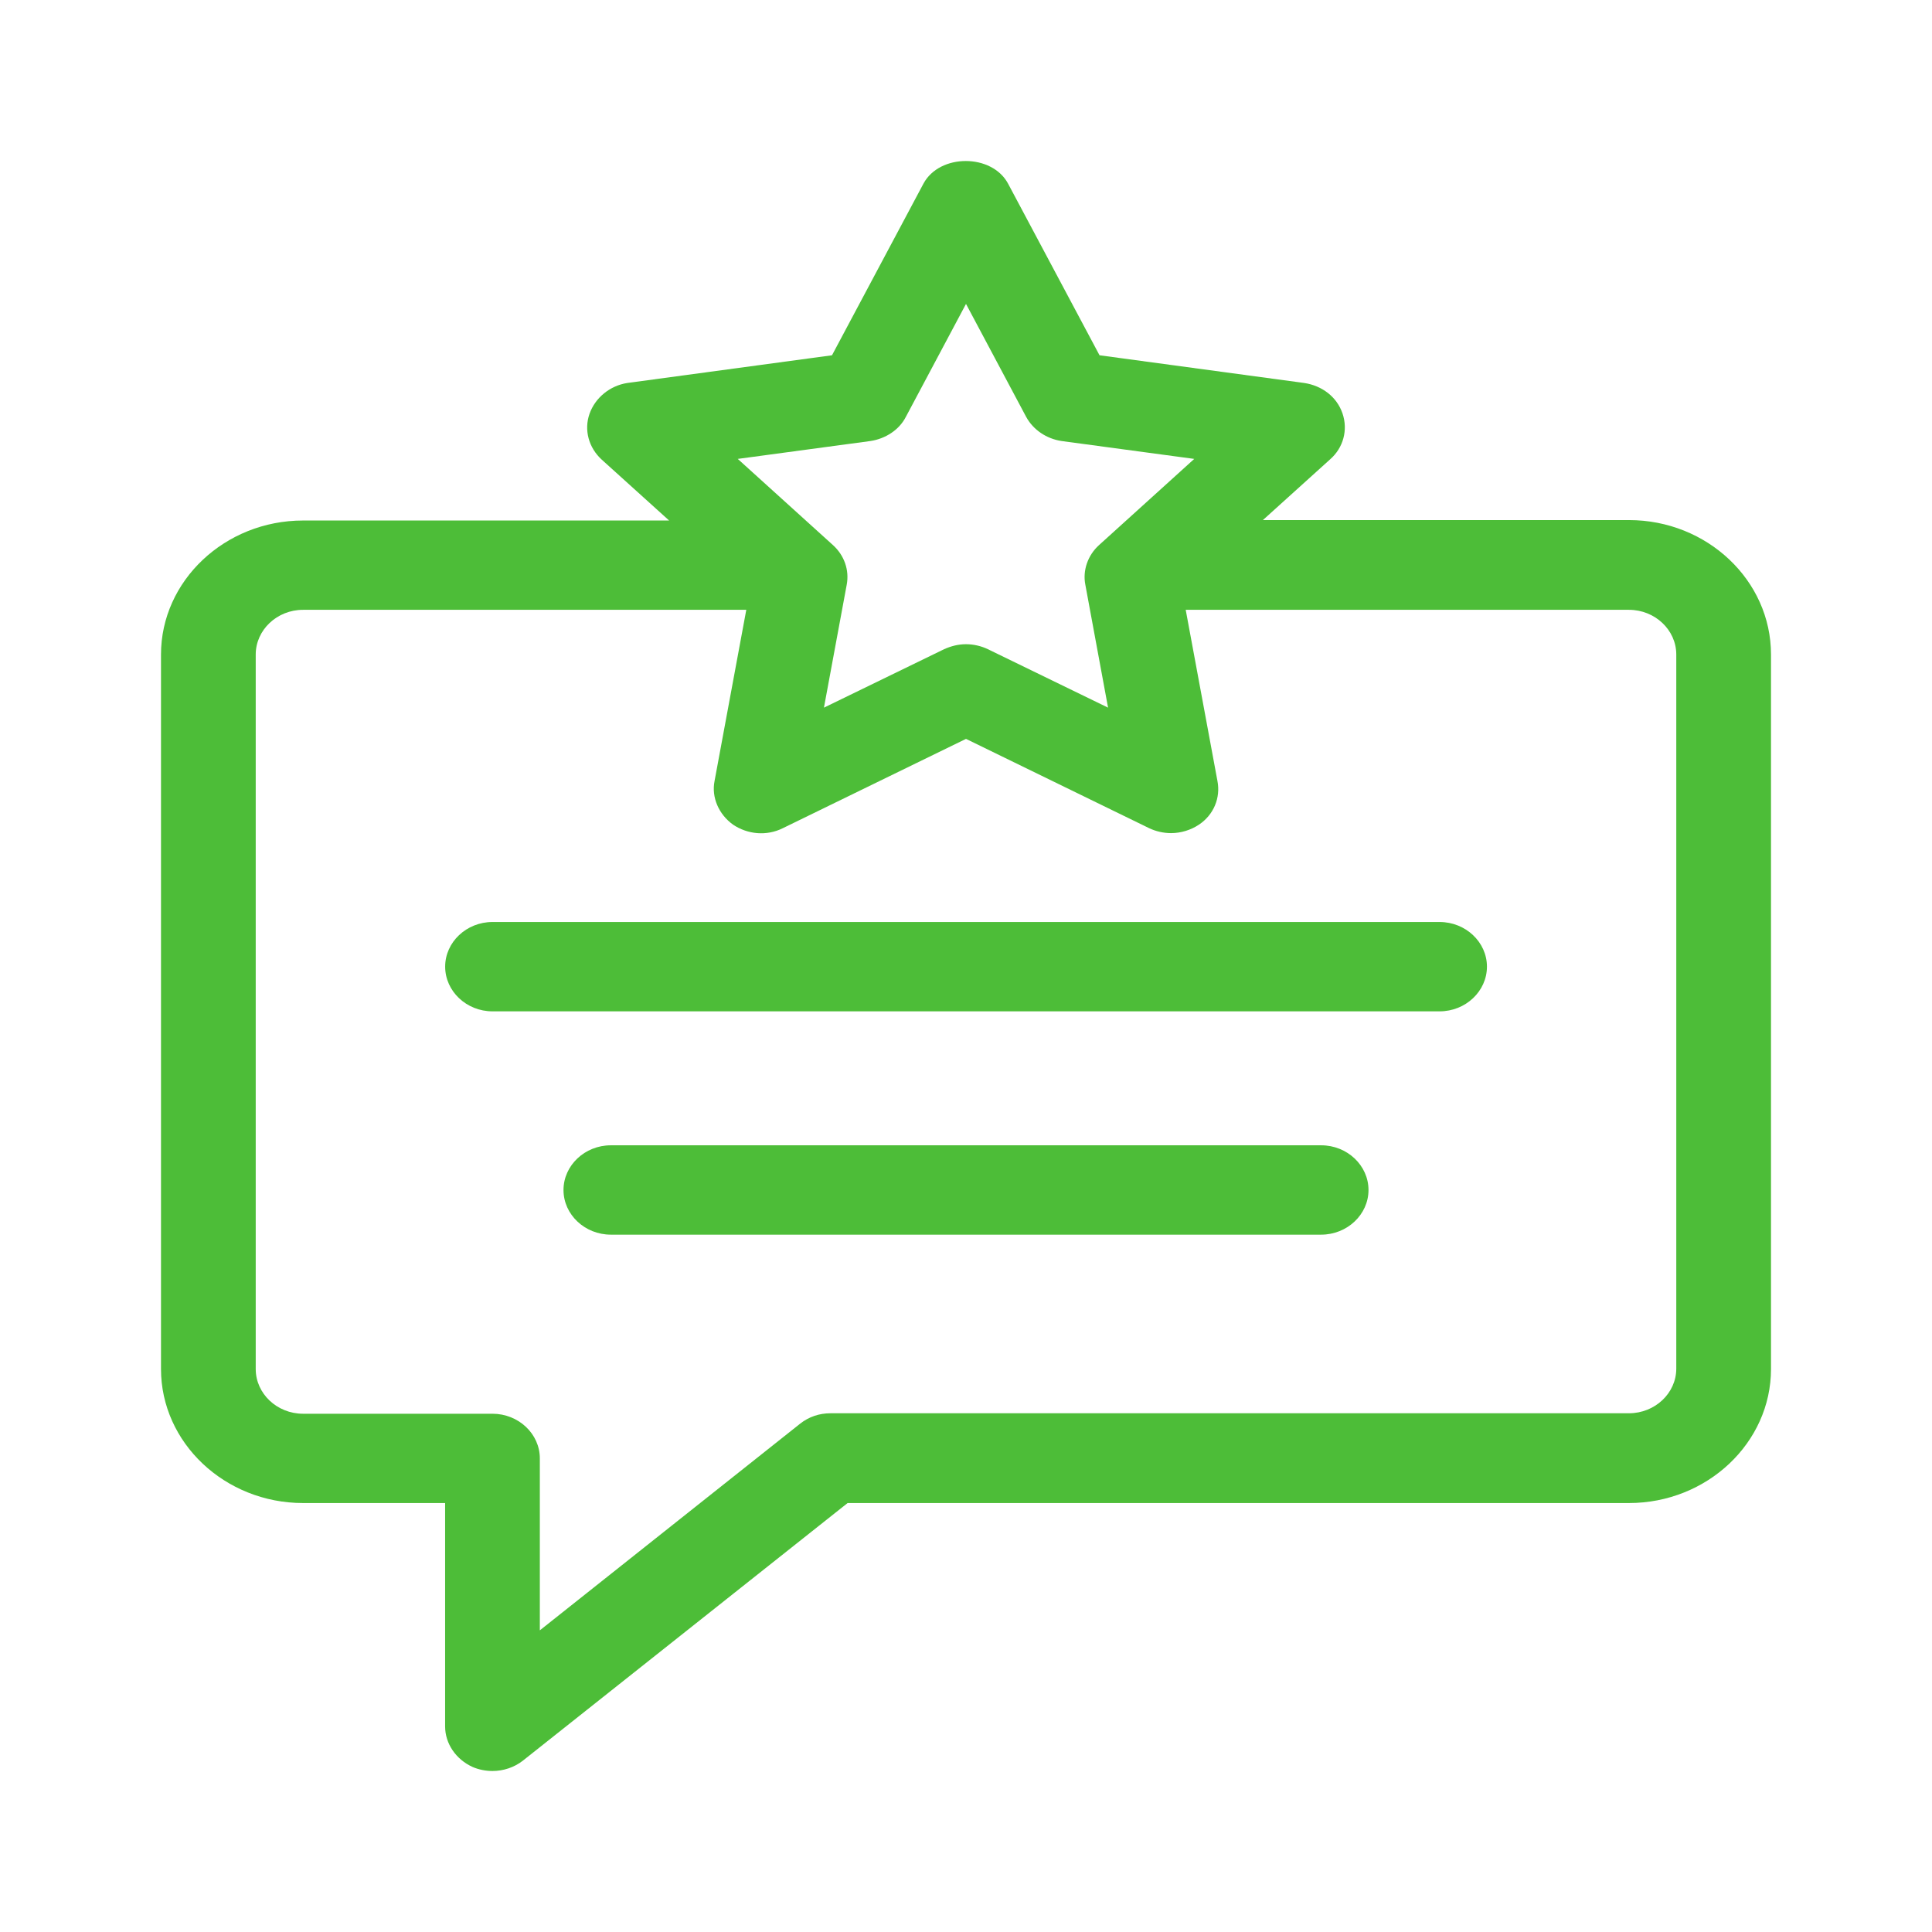
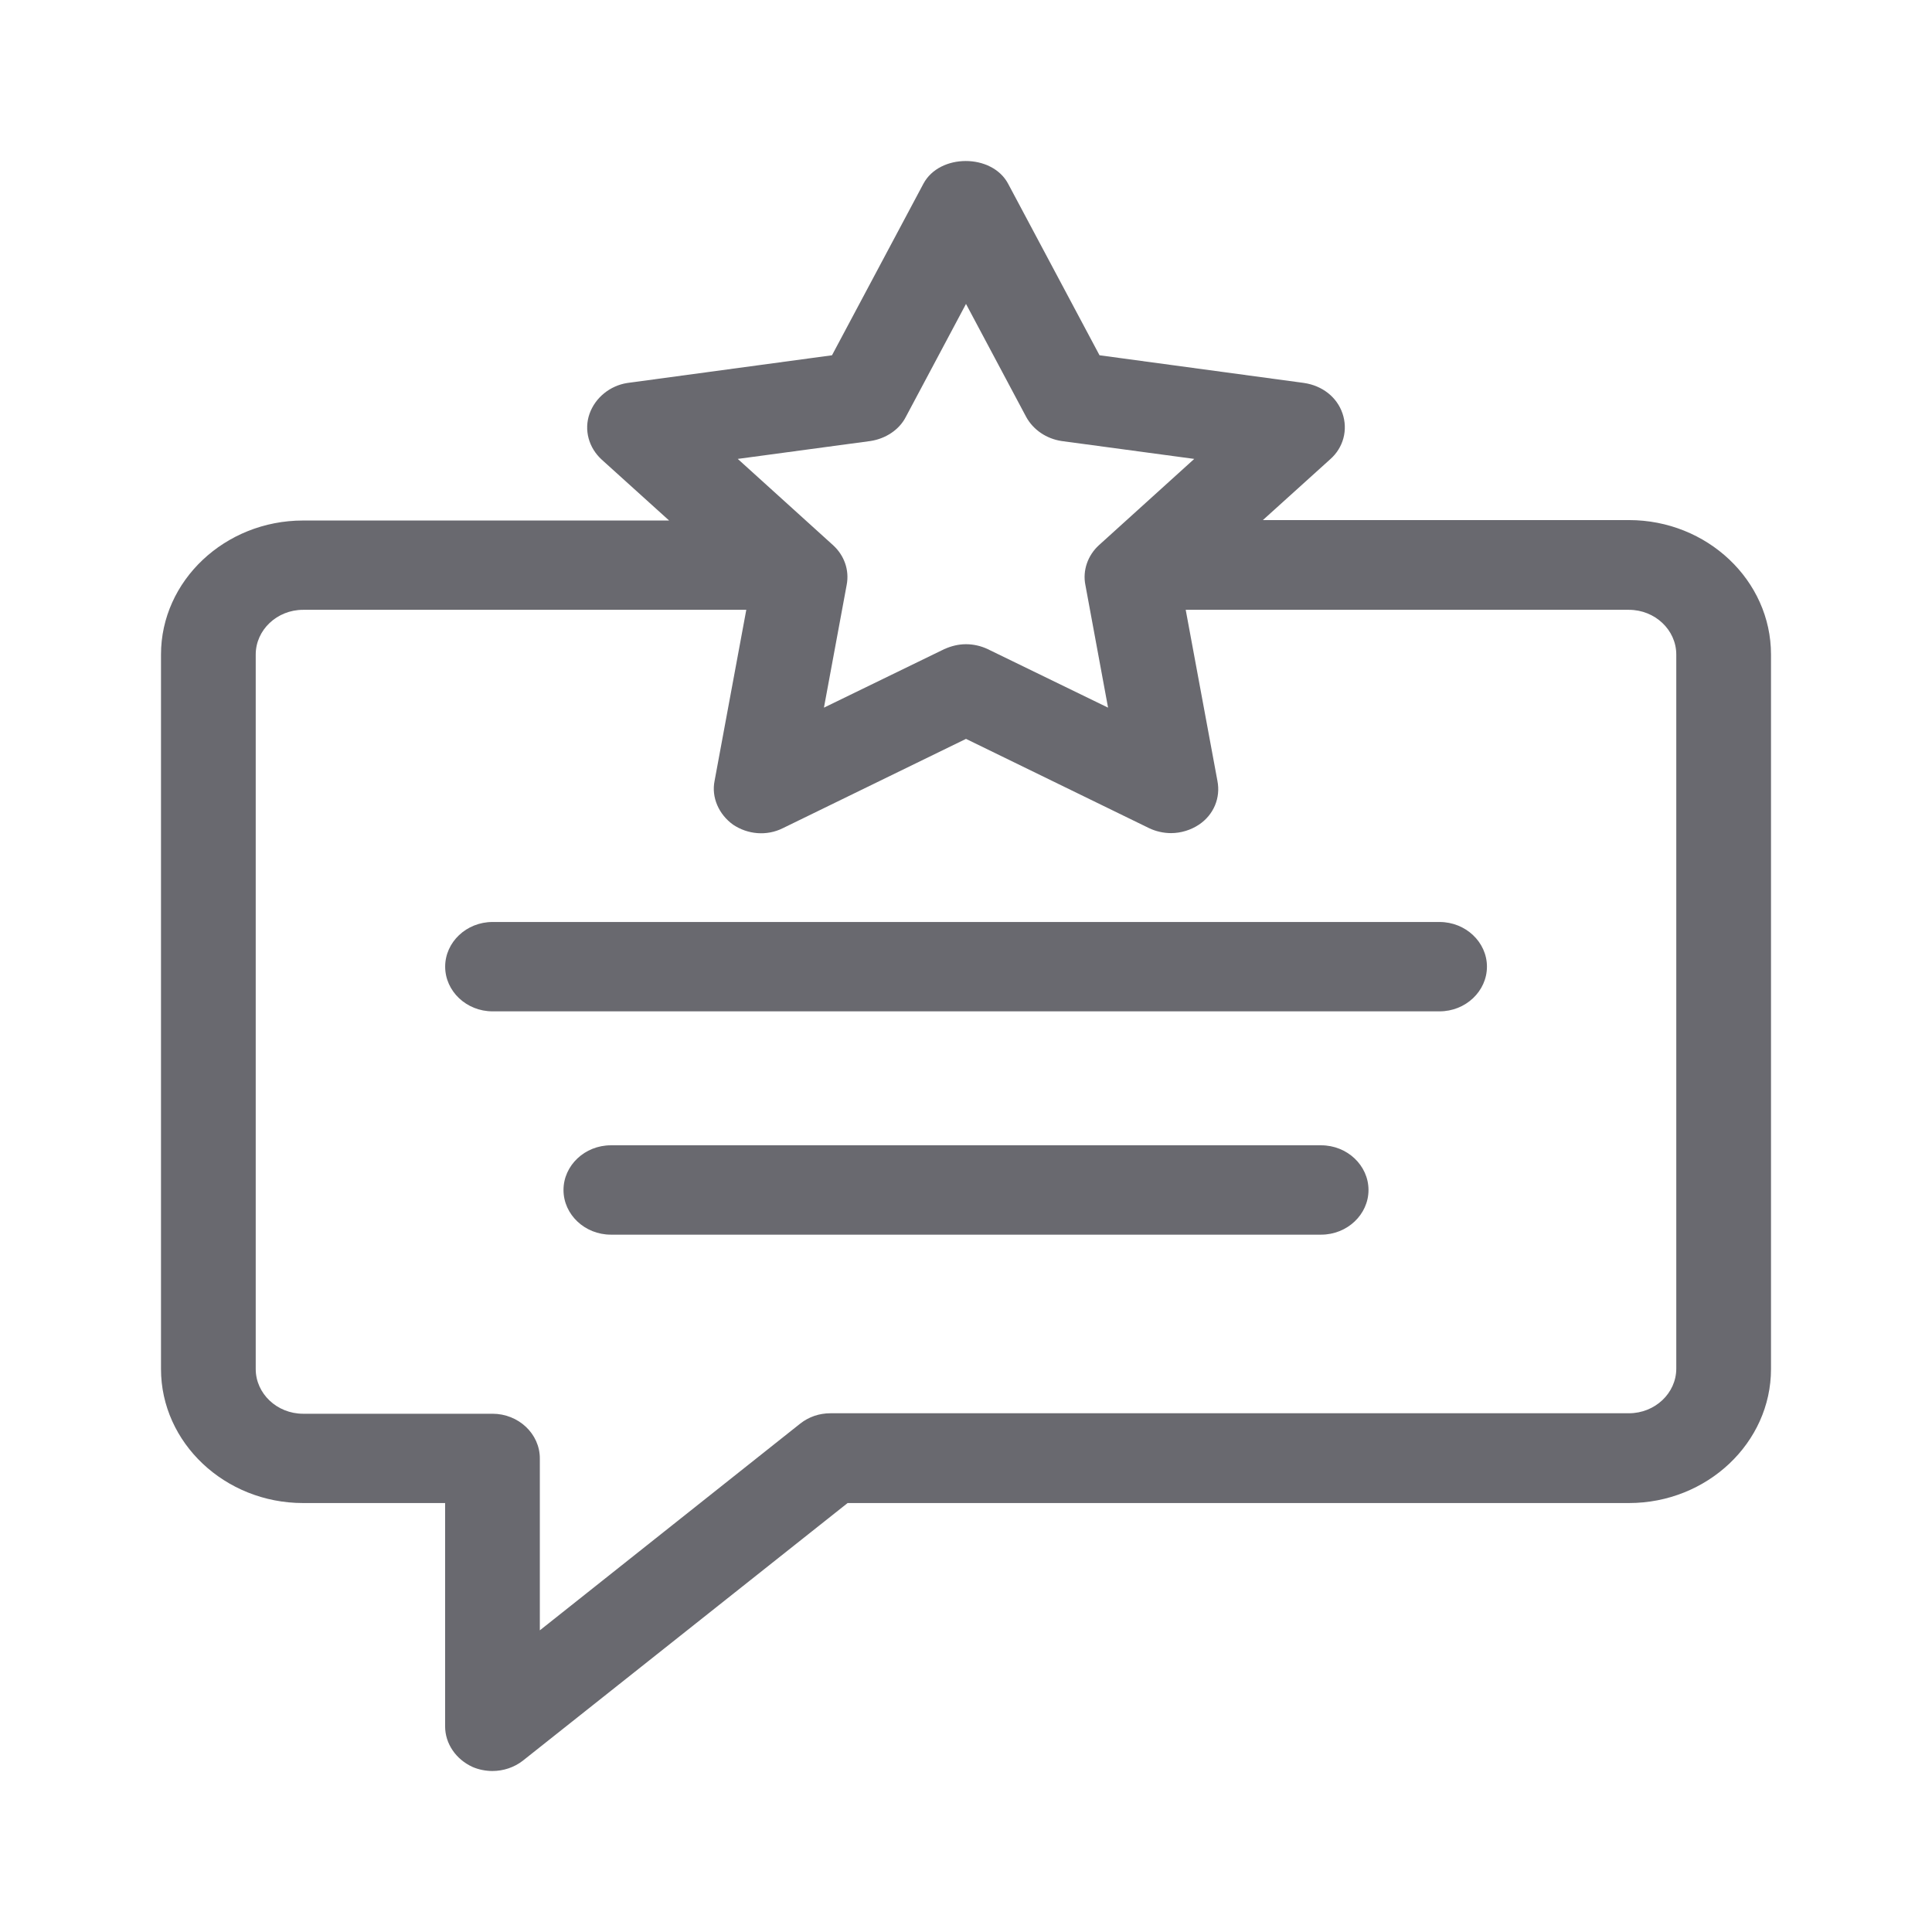
<svg xmlns="http://www.w3.org/2000/svg" width="36" height="36" viewBox="0 0 36 36" fill="none">
-   <path d="M26.824 17.18H9.177C8.692 17.18 8.295 17.555 8.295 18.012C8.295 18.47 8.692 18.845 9.177 18.845H26.824C27.31 18.845 27.707 18.47 27.707 18.012C27.707 17.555 27.31 17.18 26.824 17.18Z" fill="#4DBD38" />
-   <path d="M24.618 21.341H11.382C10.897 21.341 10.5 21.716 10.5 22.174C10.5 22.631 10.897 23.006 11.382 23.006H24.618C25.103 23.006 25.5 22.631 25.5 22.174C25.5 21.716 25.103 21.341 24.618 21.341Z" fill="#4DBD38" />
-   <path d="M30.353 9.691H23.532L24.785 8.559C25.032 8.343 25.121 8.01 25.015 7.702C24.909 7.394 24.635 7.186 24.3 7.136L20.488 6.62L18.785 3.424C18.485 2.859 17.506 2.859 17.206 3.424L15.503 6.62L11.691 7.136C11.365 7.186 11.091 7.411 10.985 7.71C10.879 8.01 10.968 8.343 11.215 8.567L12.468 9.699H5.647C4.191 9.699 3 10.822 3 12.196V25.51C3 26.884 4.191 28.007 5.647 28.007H8.294V32.168C8.294 32.492 8.497 32.784 8.806 32.925C8.921 32.975 9.053 33 9.176 33C9.379 33 9.582 32.933 9.741 32.809L15.794 28.007H30.353C31.809 28.007 33 26.884 33 25.51V12.196C33 10.814 31.809 9.691 30.353 9.691ZM16.218 8.218C16.5 8.176 16.756 8.01 16.879 7.768L18 5.663L19.121 7.768C19.253 8.01 19.5 8.176 19.782 8.218L22.253 8.551L20.479 10.157C20.268 10.348 20.171 10.631 20.224 10.897L20.647 13.186L18.406 12.096C18.282 12.037 18.141 12.004 18 12.004C17.859 12.004 17.727 12.037 17.594 12.096L15.353 13.186L15.777 10.897C15.829 10.623 15.732 10.348 15.521 10.157L13.747 8.551L16.218 8.218ZM31.235 25.502C31.235 25.96 30.838 26.334 30.353 26.334H15.476C15.265 26.334 15.071 26.401 14.912 26.526L10.059 30.379V27.175C10.059 26.717 9.662 26.343 9.176 26.343H5.647C5.162 26.343 4.765 25.968 4.765 25.51V12.196C4.765 11.738 5.162 11.363 5.647 11.363H13.906L13.315 14.551C13.253 14.858 13.394 15.175 13.659 15.366C13.932 15.549 14.285 15.582 14.585 15.433L18 13.768L21.415 15.433C21.538 15.491 21.679 15.524 21.821 15.524C22.006 15.524 22.191 15.466 22.341 15.366C22.615 15.183 22.747 14.867 22.685 14.551L22.094 11.363H30.353C30.838 11.363 31.235 11.738 31.235 12.196V25.502Z" fill="#4DBD38" />
+   <path d="M26.824 17.18H9.177C8.692 17.18 8.295 17.555 8.295 18.012C8.295 18.47 8.692 18.845 9.177 18.845H26.824C27.31 18.845 27.707 18.47 27.707 18.012C27.707 17.555 27.31 17.18 26.824 17.18Z" fill="#69696f" />
+   <path d="M24.618 21.341H11.382C10.897 21.341 10.5 21.716 10.5 22.174C10.5 22.631 10.897 23.006 11.382 23.006H24.618C25.103 23.006 25.5 22.631 25.5 22.174C25.5 21.716 25.103 21.341 24.618 21.341Z" fill="#69696f" />
+   <path d="M30.353 9.691H23.532L24.785 8.559C25.032 8.343 25.121 8.01 25.015 7.702C24.909 7.394 24.635 7.186 24.3 7.136L20.488 6.62L18.785 3.424C18.485 2.859 17.506 2.859 17.206 3.424L15.503 6.62L11.691 7.136C11.365 7.186 11.091 7.411 10.985 7.71C10.879 8.01 10.968 8.343 11.215 8.567L12.468 9.699H5.647C4.191 9.699 3 10.822 3 12.196V25.51C3 26.884 4.191 28.007 5.647 28.007H8.294V32.168C8.294 32.492 8.497 32.784 8.806 32.925C8.921 32.975 9.053 33 9.176 33C9.379 33 9.582 32.933 9.741 32.809L15.794 28.007H30.353C31.809 28.007 33 26.884 33 25.51V12.196C33 10.814 31.809 9.691 30.353 9.691ZM16.218 8.218C16.5 8.176 16.756 8.01 16.879 7.768L18 5.663L19.121 7.768C19.253 8.01 19.5 8.176 19.782 8.218L22.253 8.551L20.479 10.157C20.268 10.348 20.171 10.631 20.224 10.897L20.647 13.186L18.406 12.096C18.282 12.037 18.141 12.004 18 12.004C17.859 12.004 17.727 12.037 17.594 12.096L15.353 13.186L15.777 10.897C15.829 10.623 15.732 10.348 15.521 10.157L13.747 8.551L16.218 8.218ZM31.235 25.502C31.235 25.96 30.838 26.334 30.353 26.334H15.476C15.265 26.334 15.071 26.401 14.912 26.526L10.059 30.379V27.175C10.059 26.717 9.662 26.343 9.176 26.343H5.647C5.162 26.343 4.765 25.968 4.765 25.51V12.196C4.765 11.738 5.162 11.363 5.647 11.363H13.906L13.315 14.551C13.253 14.858 13.394 15.175 13.659 15.366C13.932 15.549 14.285 15.582 14.585 15.433L18 13.768L21.415 15.433C21.538 15.491 21.679 15.524 21.821 15.524C22.006 15.524 22.191 15.466 22.341 15.366C22.615 15.183 22.747 14.867 22.685 14.551L22.094 11.363H30.353C30.838 11.363 31.235 11.738 31.235 12.196V25.502Z" fill="#69696f" />
</svg>
